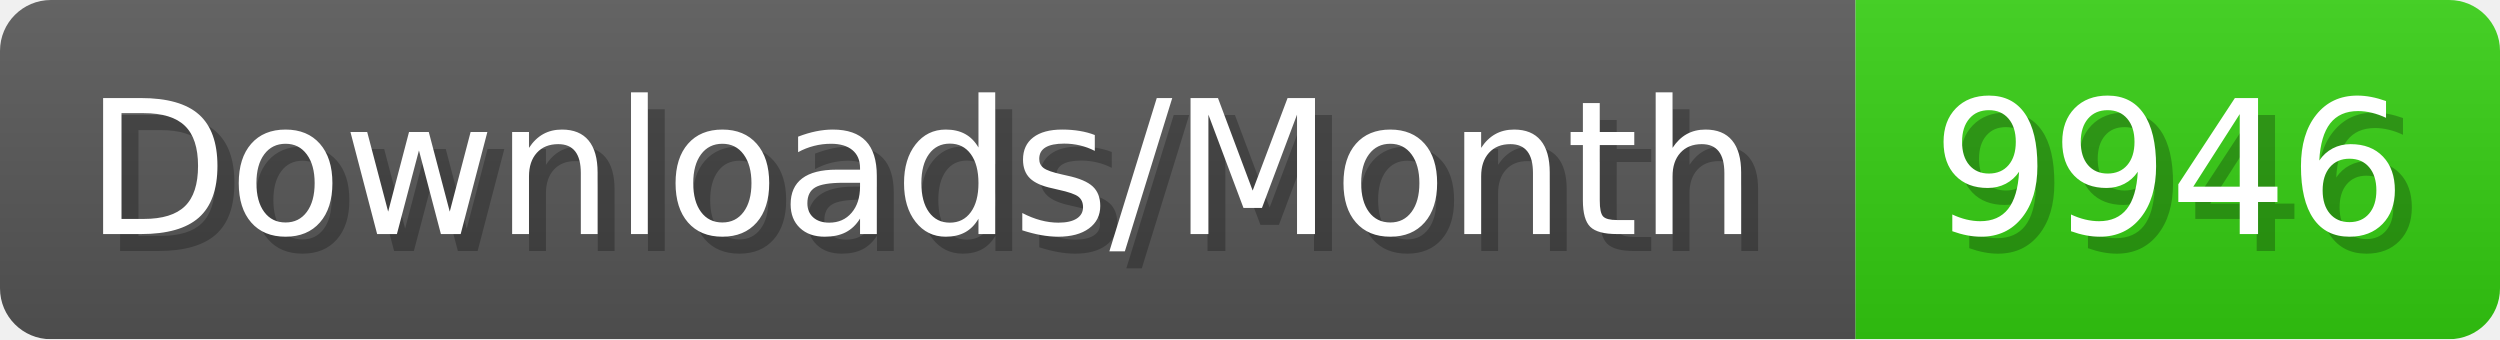
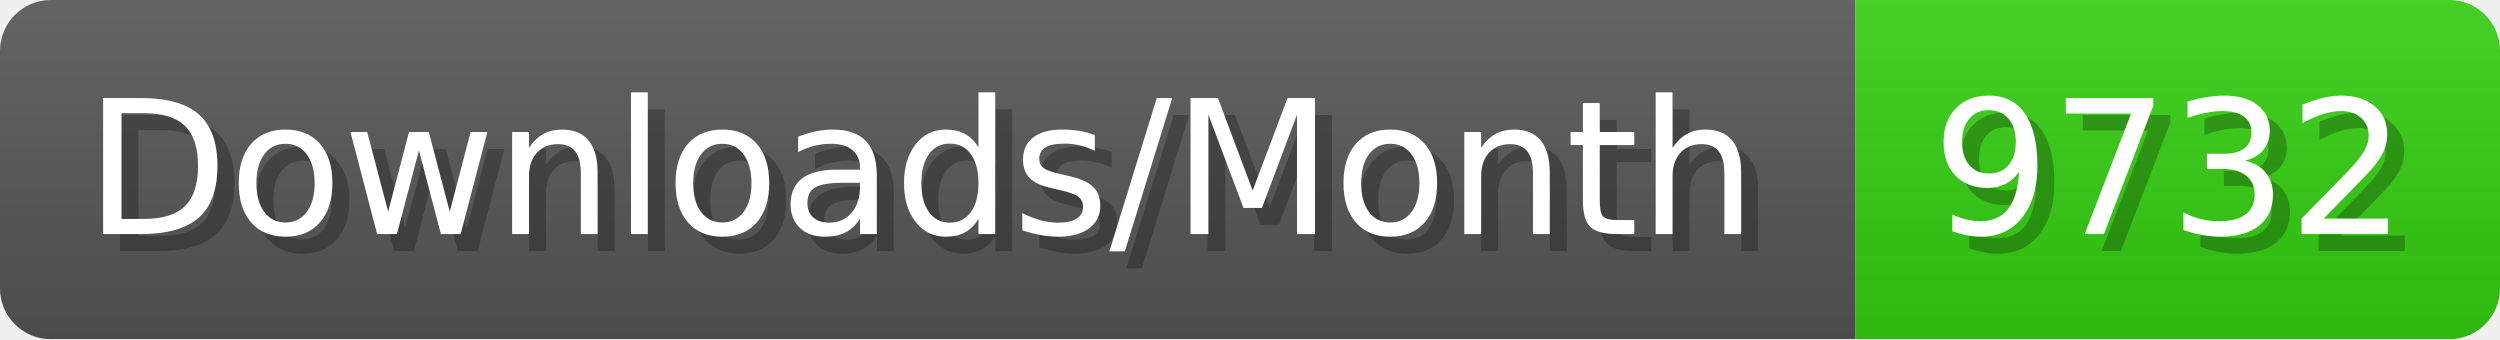
- <svg xmlns="http://www.w3.org/2000/svg" width="147.4" height="20" viewBox="0 0 1474 200" role="img" aria-label="Downloads/Month: 9946">
+ <svg xmlns="http://www.w3.org/2000/svg" width="147.4" height="20" viewBox="0 0 1474 200" role="img" aria-label="Downloads/Month: 9732">
  <linearGradient id="YlXUI" x2="0" y2="100%">
    <stop offset="0" stop-opacity=".1" stop-color="#EEE" />
    <stop offset="1" stop-opacity=".1" />
  </linearGradient>
  <mask id="JHhop">
    <rect width="1474" height="200" rx="30" fill="#FFF" />
  </mask>
  <g mask="url(#JHhop)">
    <rect width="1094" height="200" fill="#555" />
    <rect width="380" height="200" fill="#3C1" x="1094" />
    <rect width="1474" height="200" fill="url(#YlXUI)" />
  </g>
  <g aria-hidden="true" fill="#fff" text-anchor="start" font-family="Verdana,DejaVu Sans,sans-serif" font-size="110">
    <text x="60" y="148" textLength="994" fill="#000" opacity="0.25">Downloads/Month</text>
    <text x="50" y="138" textLength="994">Downloads/Month</text>
-     <text x="1149" y="148" textLength="280" fill="#000" opacity="0.25">9946</text>
-     <text x="1139" y="138" textLength="280">9946</text>
+     <text x="1149" y="148" textLength="280" fill="#000" opacity="0.25">9732</text>
+     <text x="1139" y="138" textLength="280">9732</text>
  </g>
</svg>
